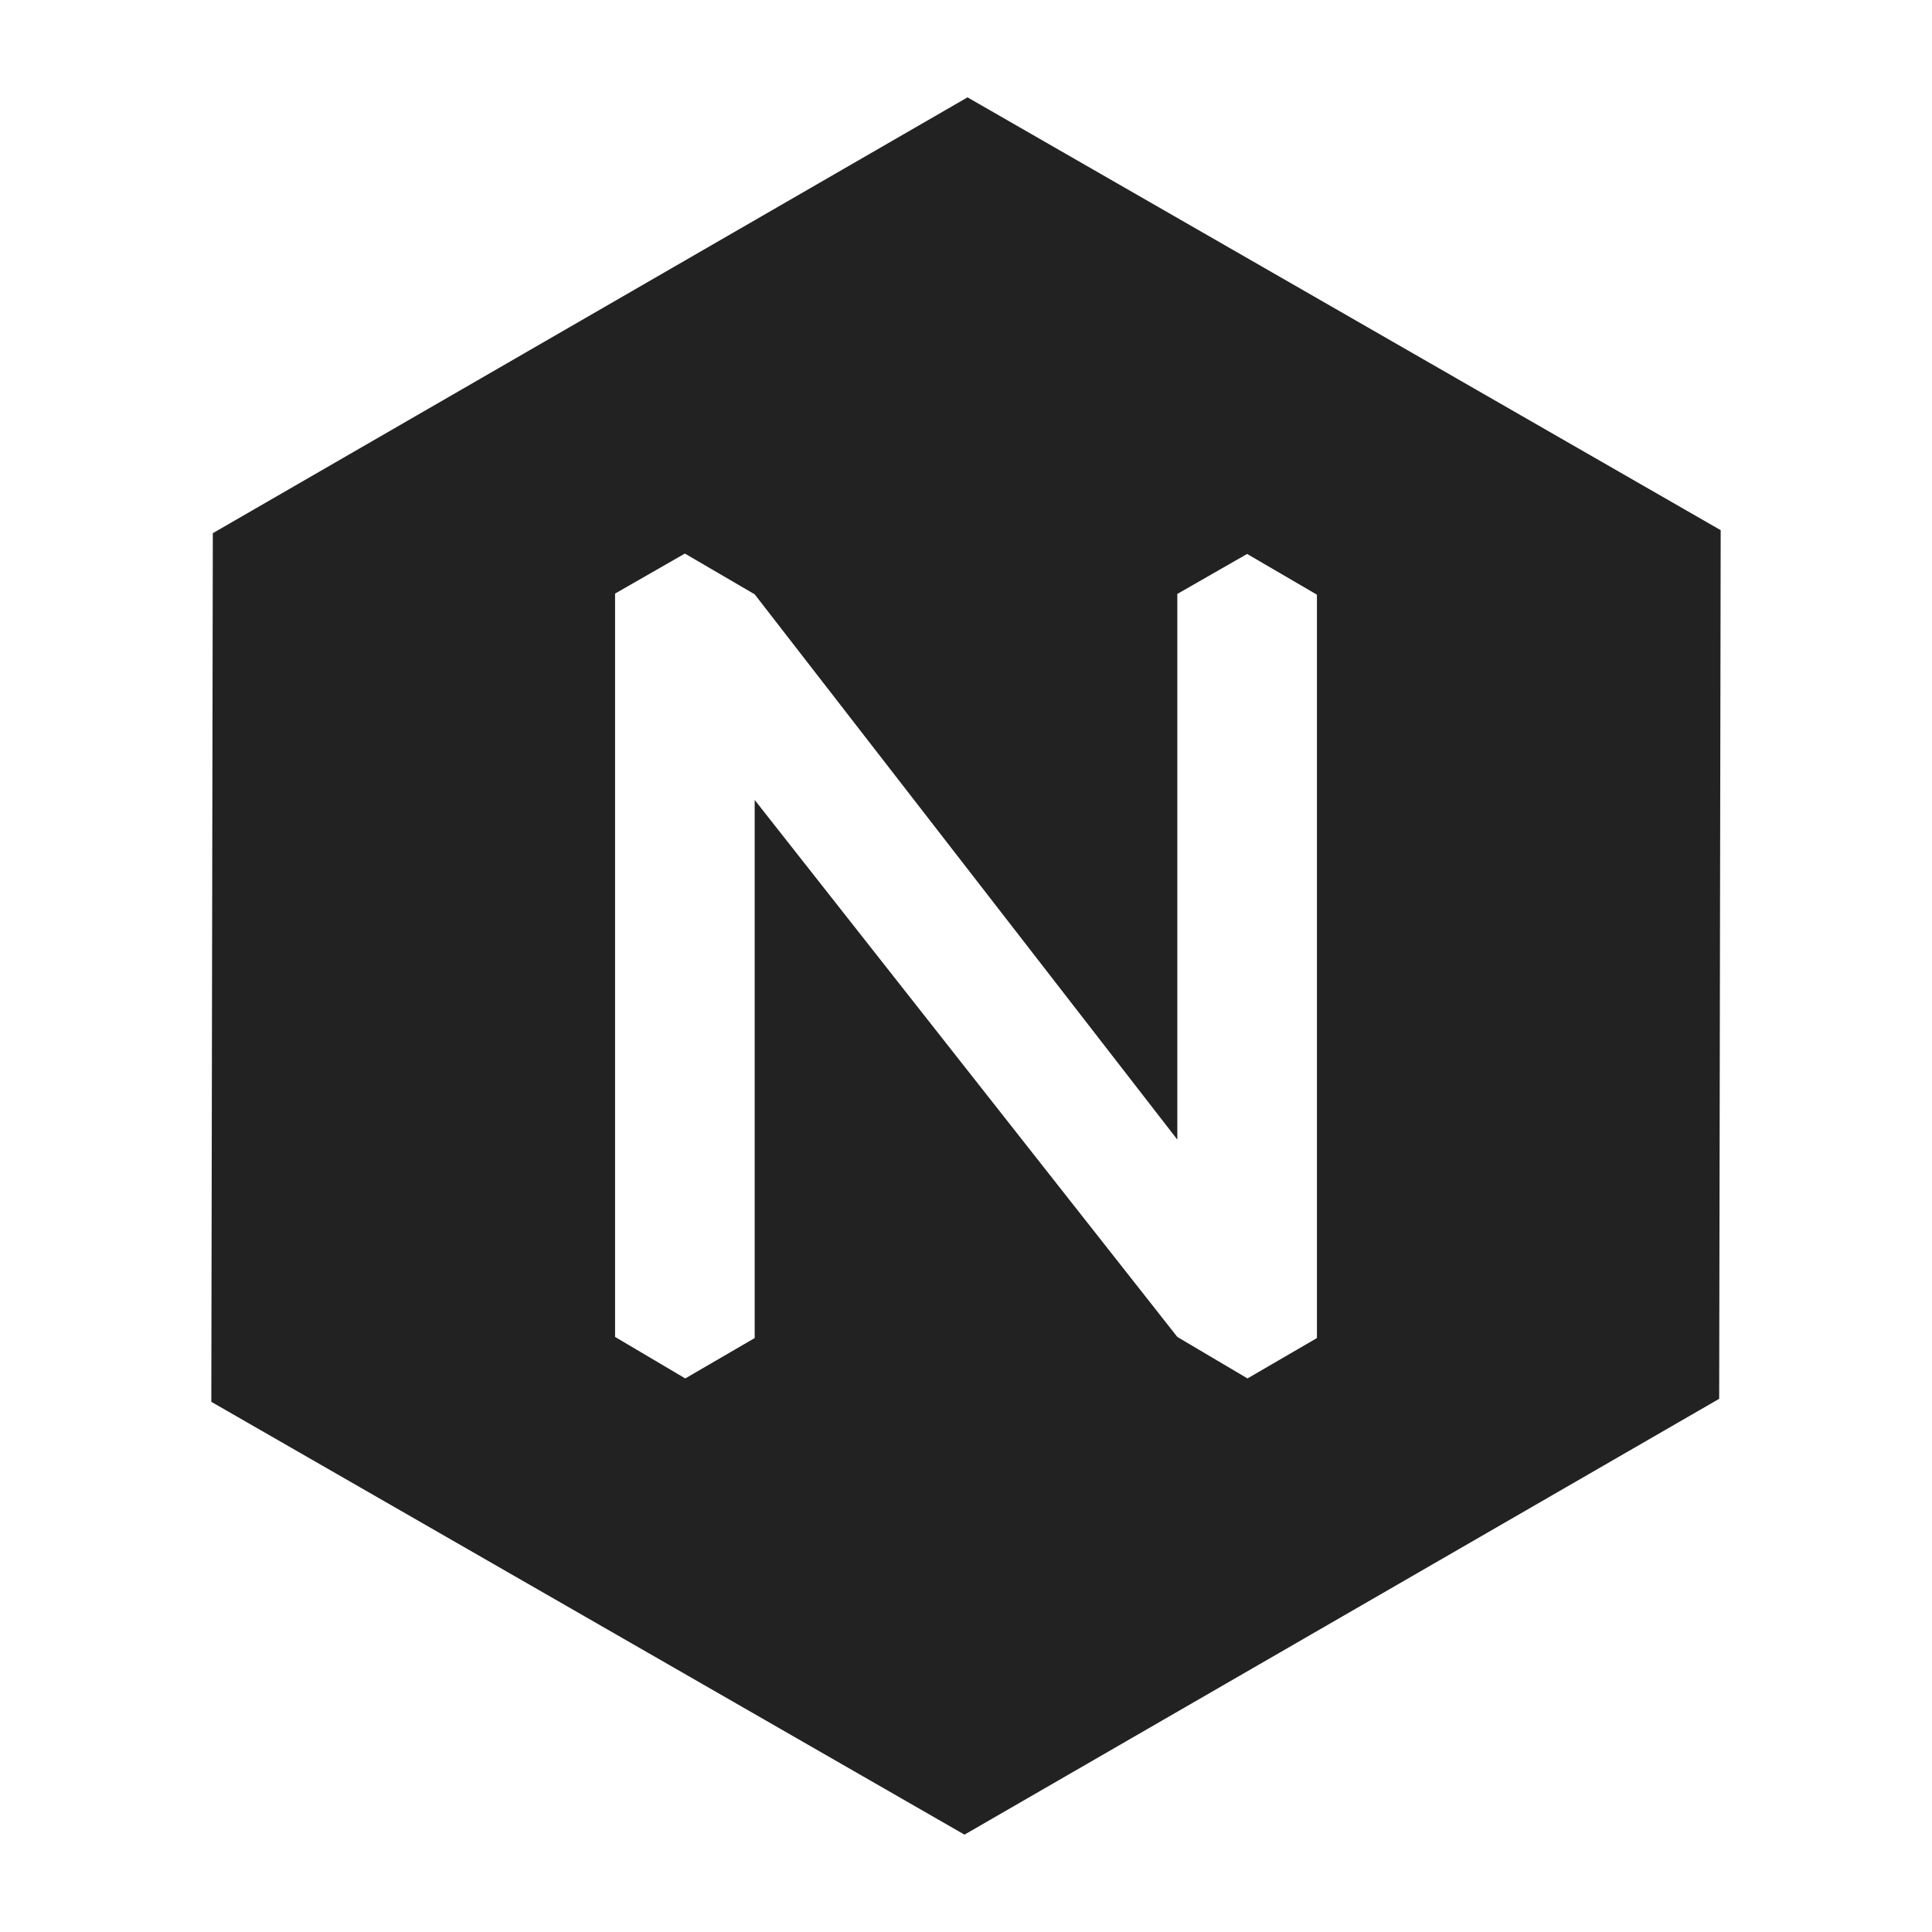
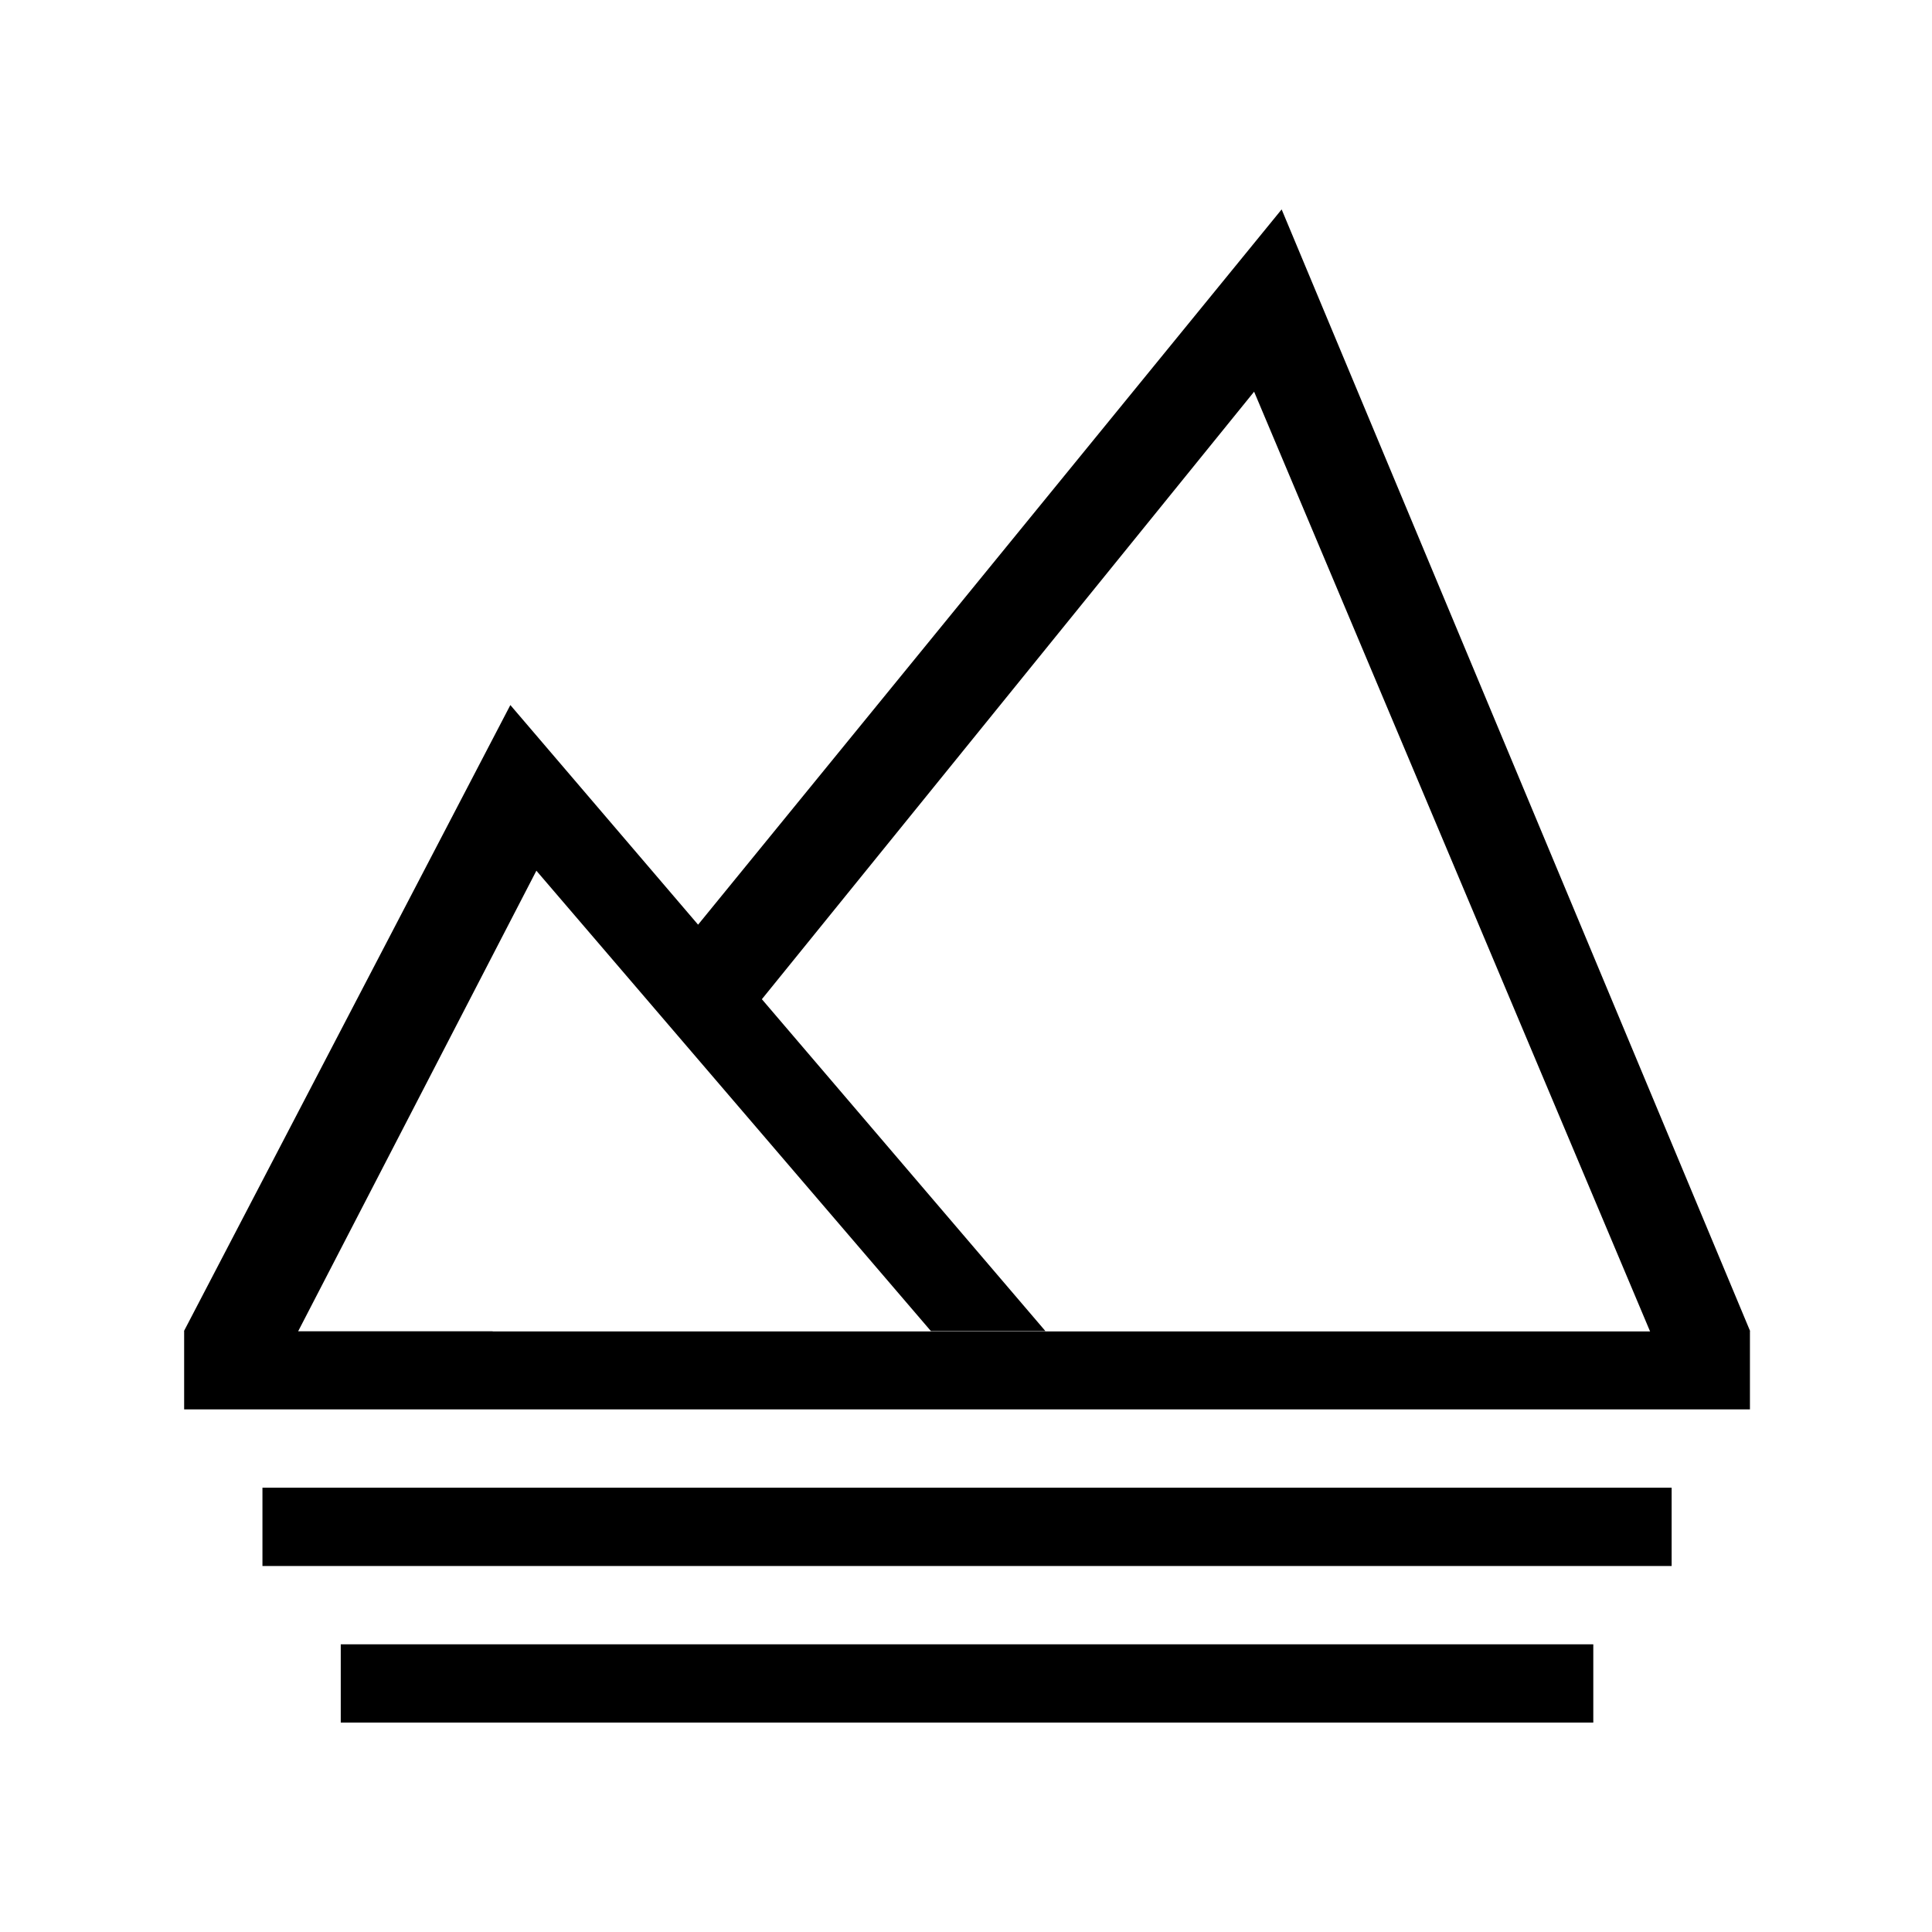
- <svg xmlns="http://www.w3.org/2000/svg" xml:space="preserve" enable-background="new 0 0 512 512" viewBox="0 0 512 512" height="512px" width="512px" y="0px" x="0px" id="NexT" version="1.1">
-   <defs id="defs3388" />
-   <path style="fill:#222222;fill-opacity:1" id="path3384" d="M 256.4,25.8 56.4,141.3 56,371.5 255.6,486.2 455.6,370.7 456,140.5 Z m 92.6,328.8 -18.4,10.7 -18.6,-11 0,0 -112,-142.3 0,142.6 -18.4,10.7 -18.6,-11 0,-197 18.5,-10.6 18.5,10.8 0,0 112,144.5 0,-144.6 18.5,-10.6 18.5,10.8 z" />
+ <svg xmlns="http://www.w3.org/2000/svg" t="1618666004443" class="icon" viewBox="0 0 1024 1024" version="1.1" p-id="29506" width="67" height="67">
+   <defs>
+     <style type="text/css" />
+   </defs>
+   <path d="M139.104 830h746.896v-41.504H139.104v41.504z m145.2-368.496l209.104 244h60.688L403.808 529.6l260.896-322 209.792 497.904h53.104L679.296 110.992 370 490.096l-99.504-116.4L97.504 705.504H158.08l126.208-244z m590.304 244.192H261.088l0.096-0.096h-103.2l0.096-0.096H97.6v41.488h829.904v-41.488h-53.008l0.112 0.192zM180.592 912.992H844.48V871.52H180.608v41.488z" p-id="29507" />
</svg>
